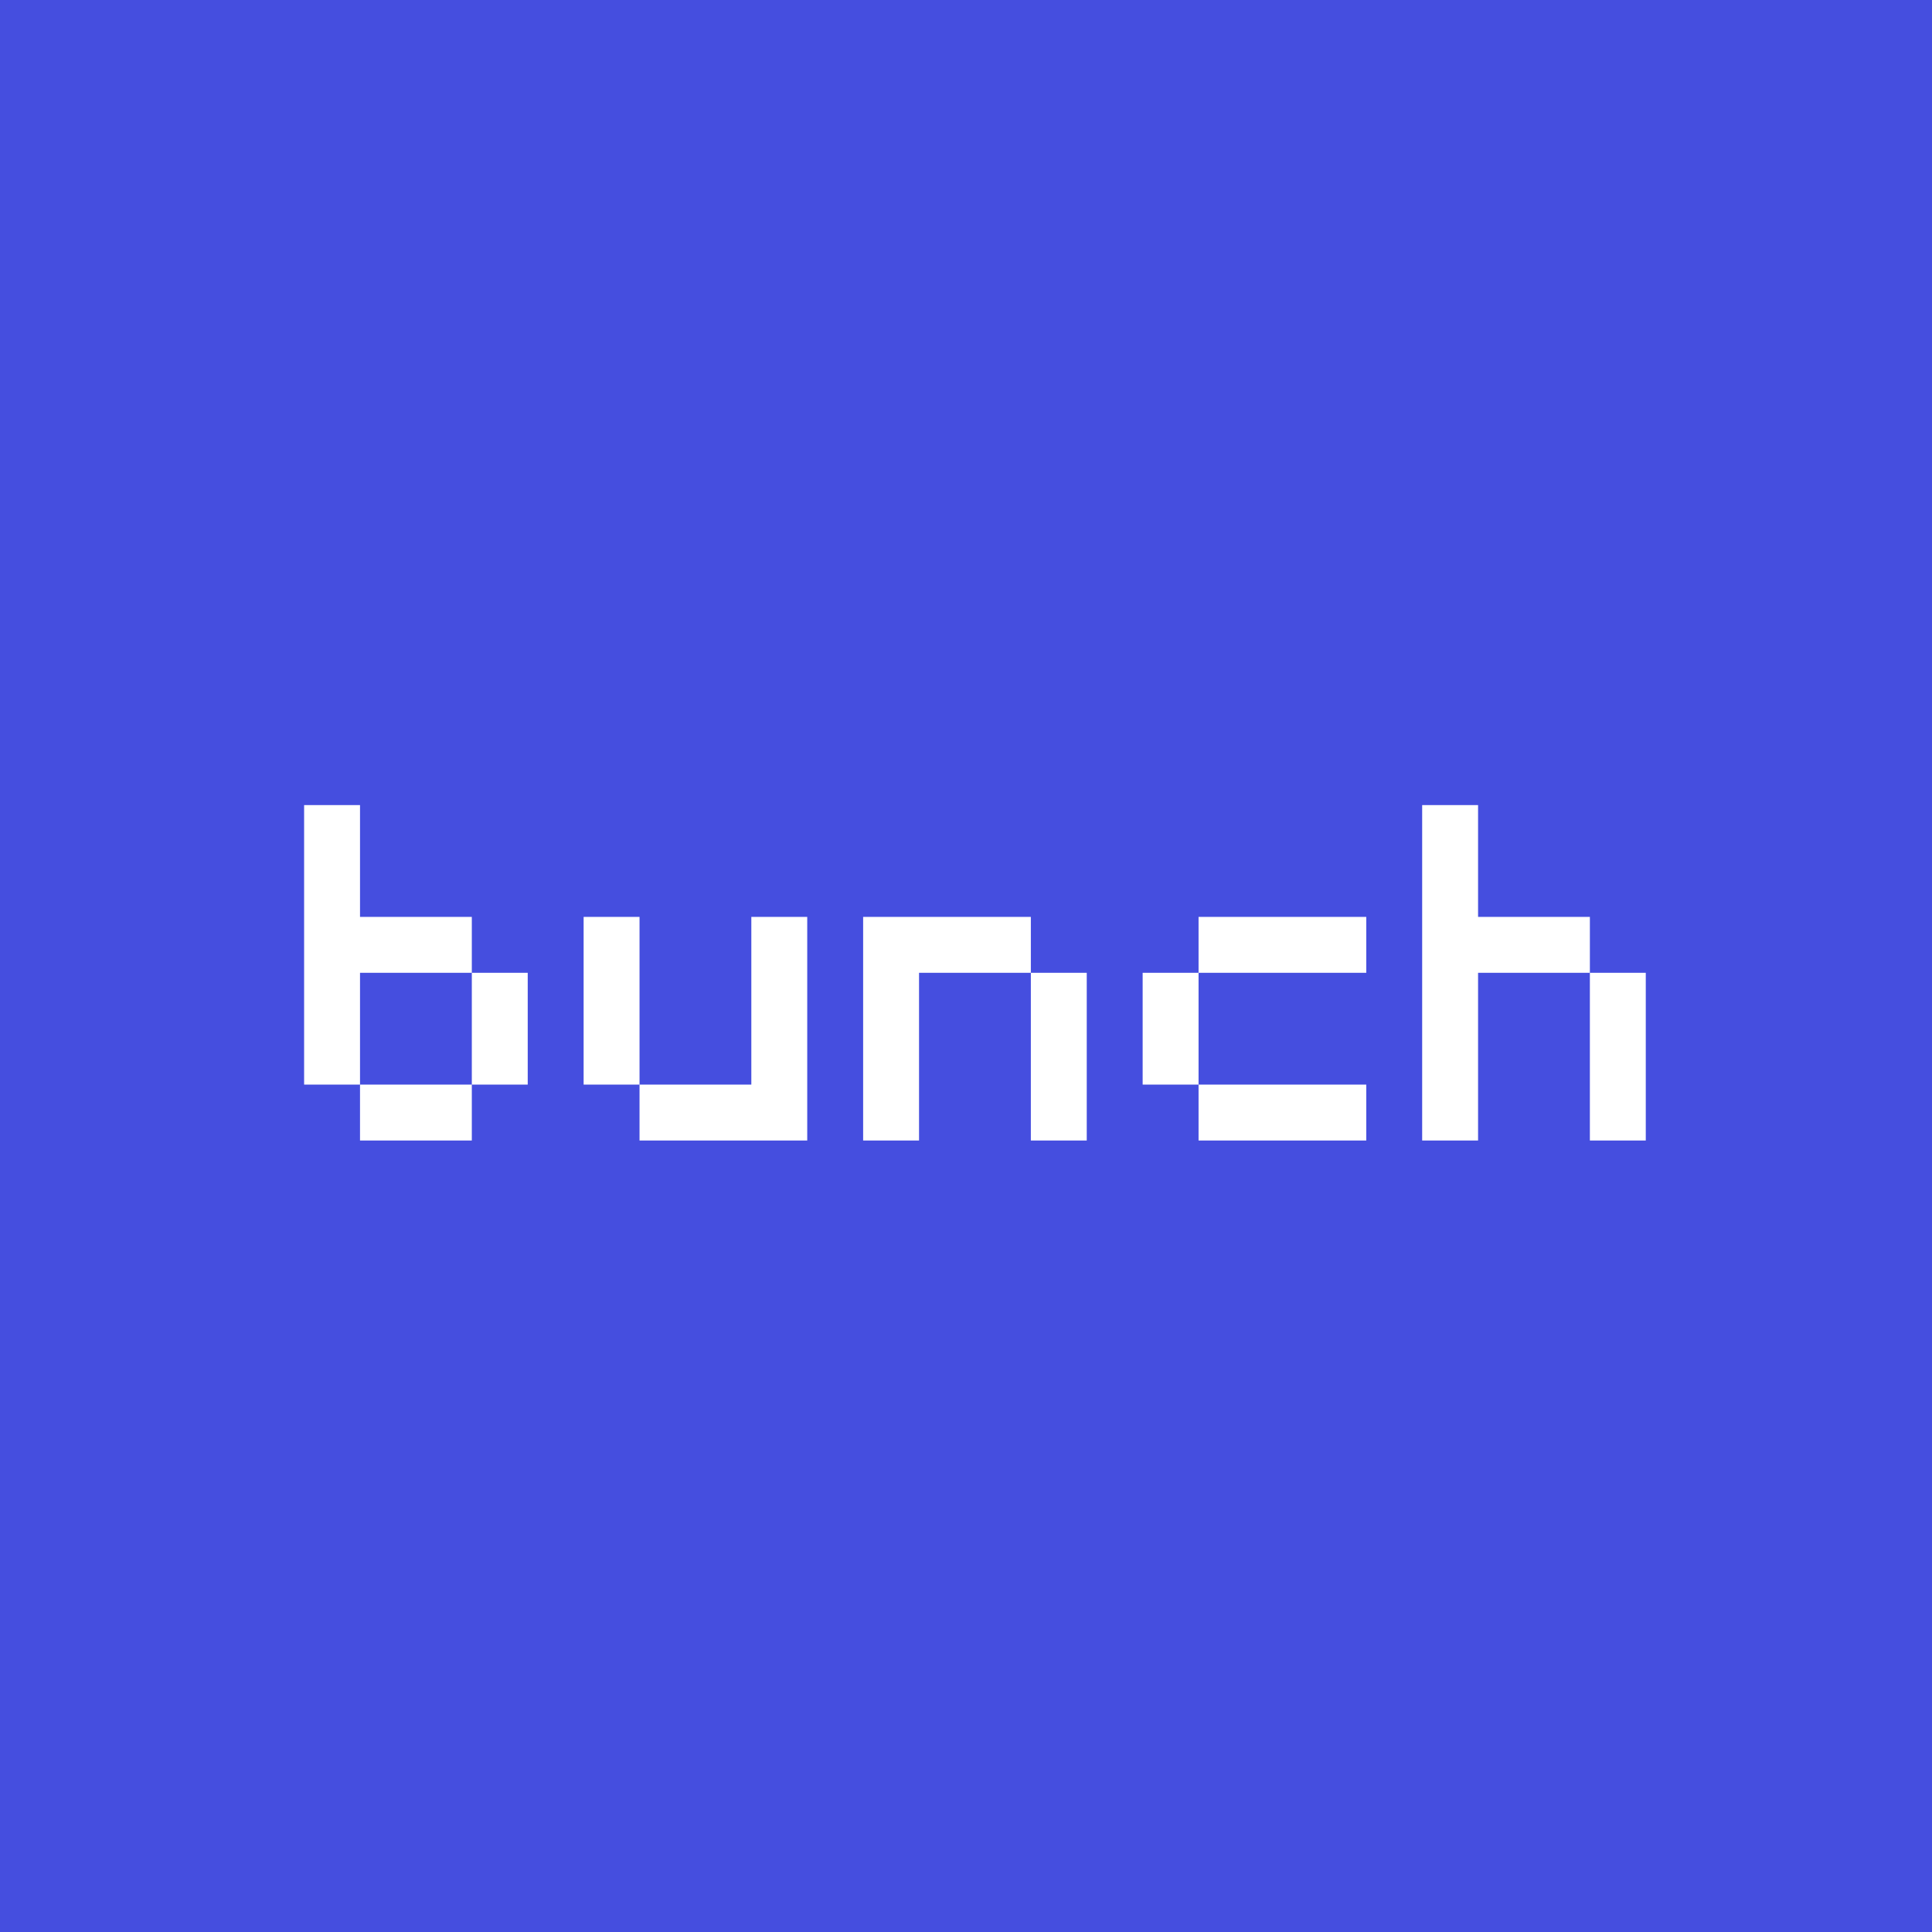
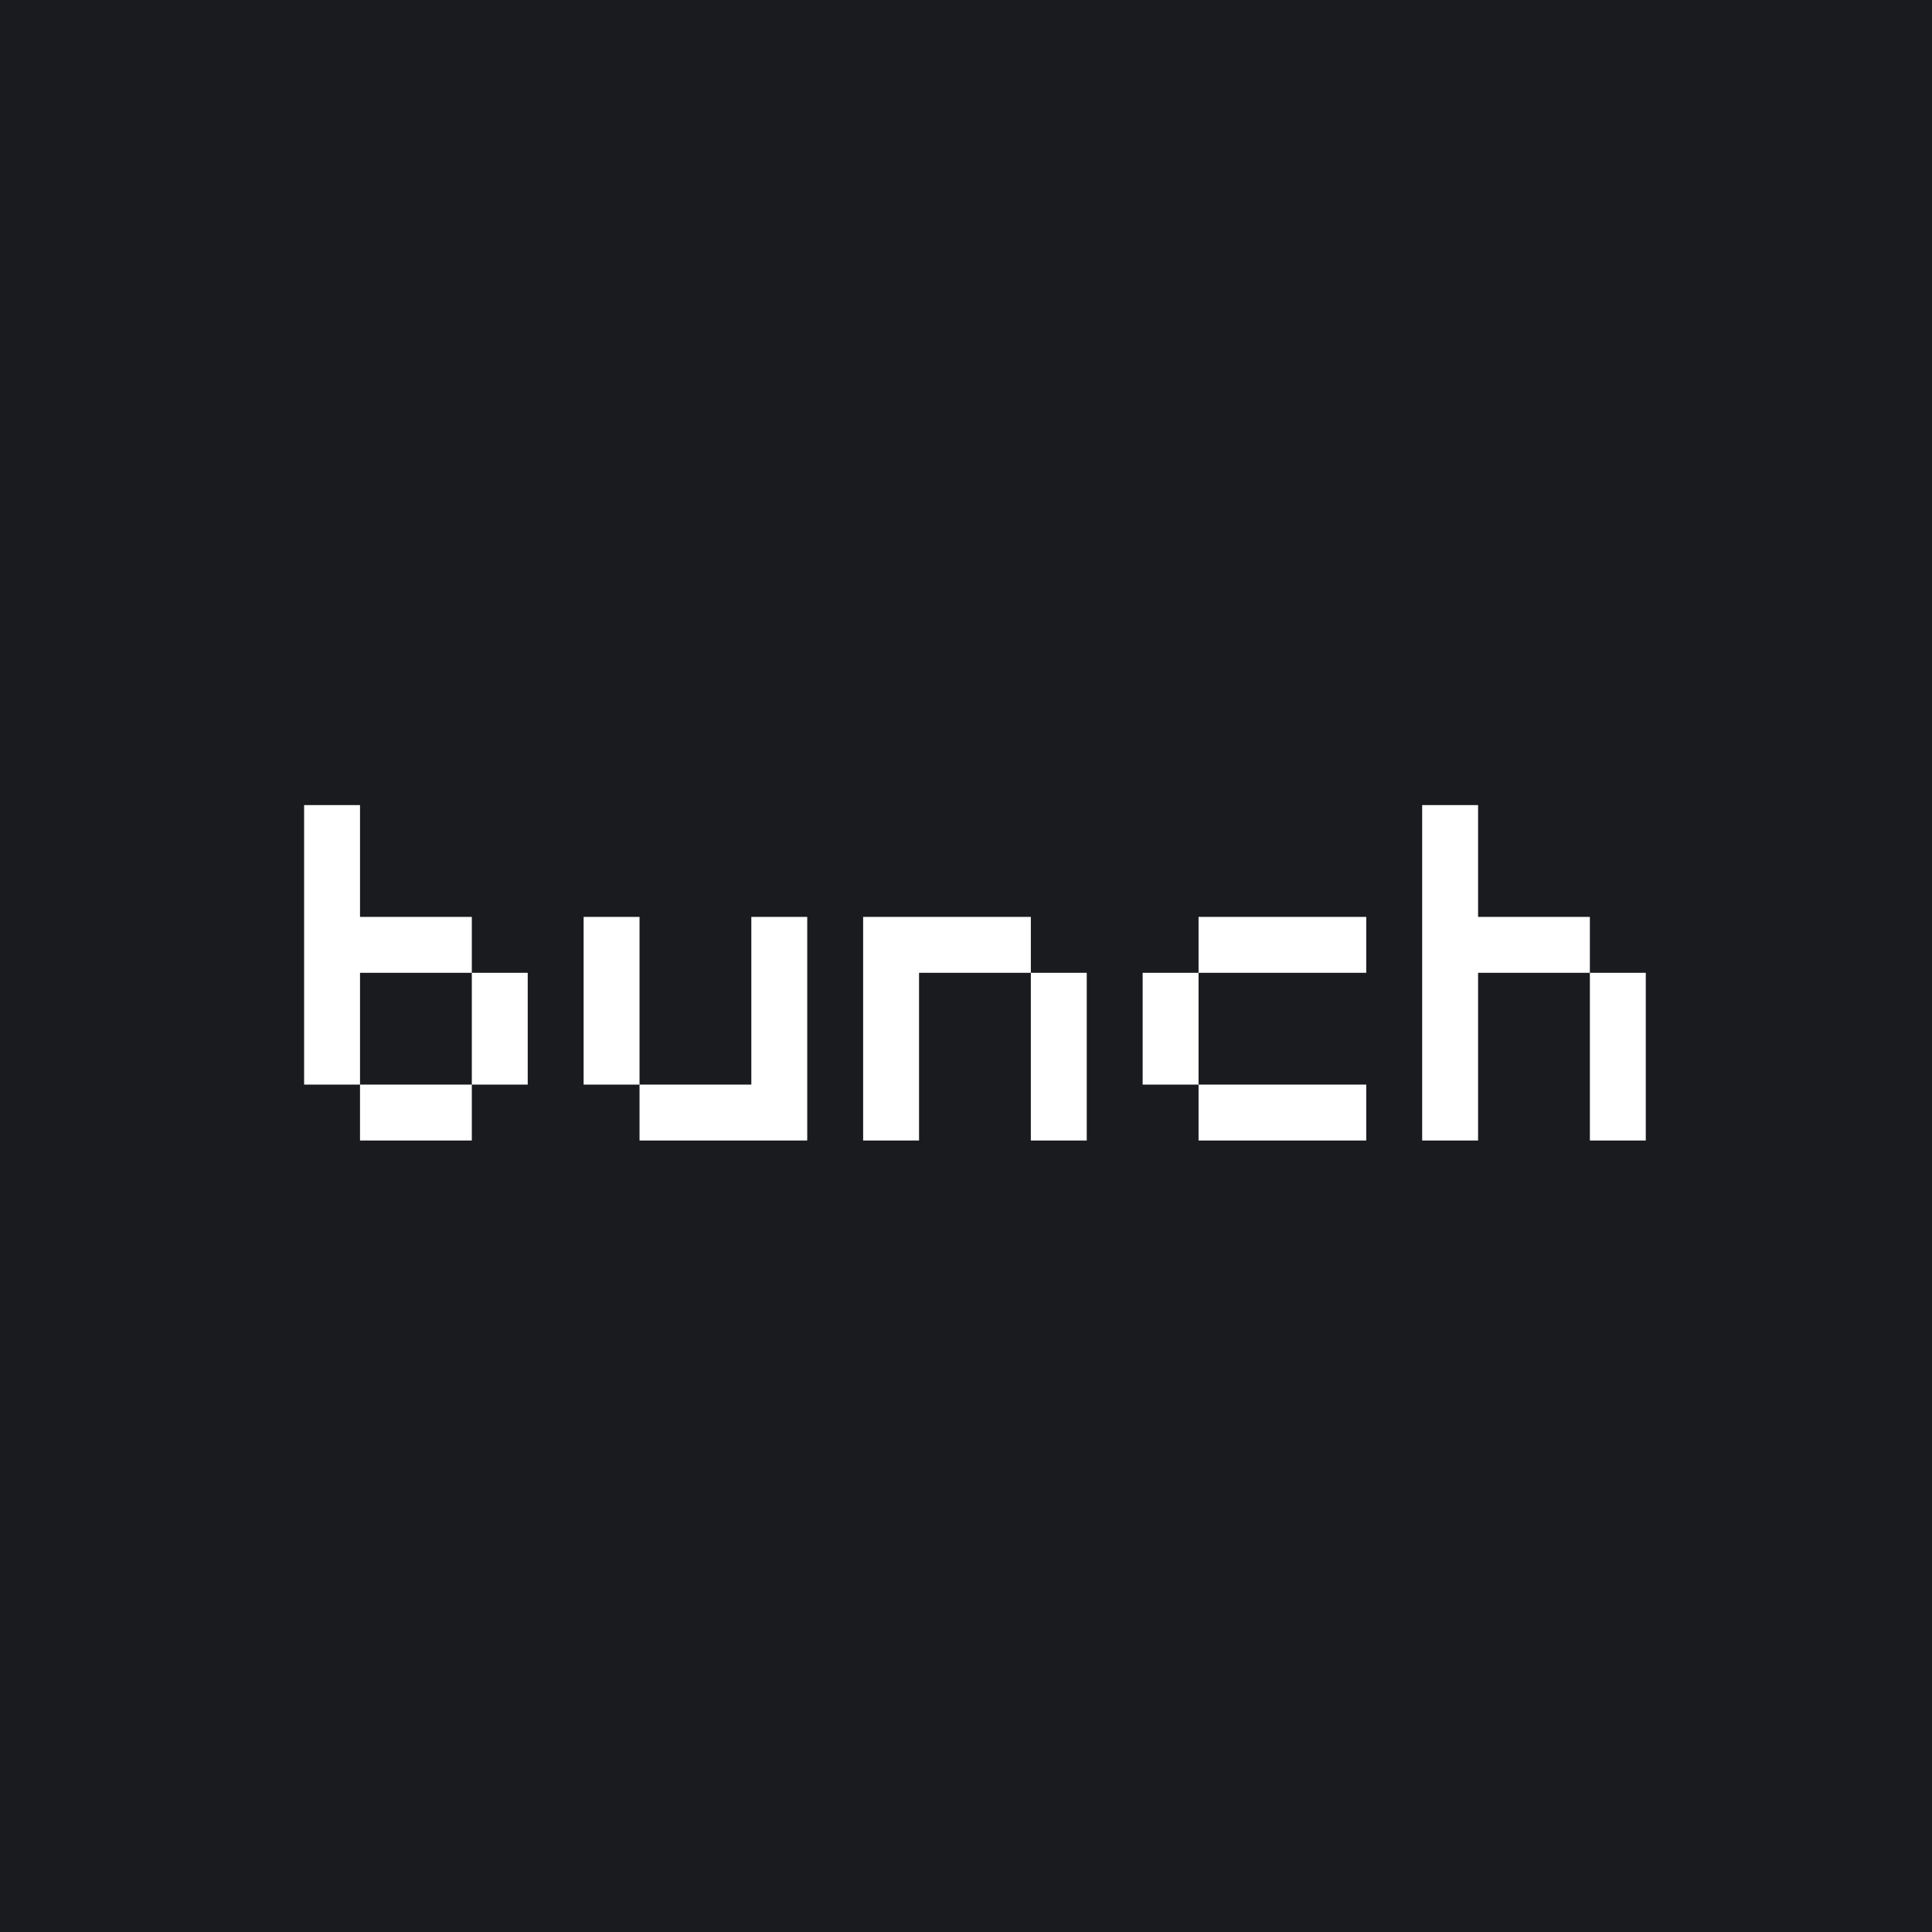
<svg xmlns="http://www.w3.org/2000/svg" width="108" height="108" viewBox="0 0 108 108" fill="none">
-   <rect width="108" height="108" fill="#454edf" />
+   <rect width="108" height="108" fill="#191b1f" />
  <path d="M17 45.005h3.125v3.125h-3.125zM17 48.13h3.125v3.125h-3.125zM17 51.255h3.125v3.125h-3.125zM20.125 51.255h3.125v3.125h-3.125zM23.25 51.255h3.125v3.125h-3.125zM17 54.38h3.125v3.125h-3.125zM26.375 54.38h3.125v3.125h-3.125zM17 57.505h3.125v3.125h-3.125zM26.375 57.505h3.125v3.125h-3.125zM20.125 60.63h3.125v3.125h-3.125zM23.25 60.63h3.125v3.125h-3.125zM32.625 51.255h3.125v3.125h-3.125zM42 51.255h3.125v3.125h-3.125zM32.625 54.38h3.125v3.125h-3.125zM42 54.38h3.125v3.125h-3.125zM32.625 57.505h3.125v3.125h-3.125zM42 57.505h3.125v3.125h-3.125zM35.75 60.63h3.125v3.125h-3.125zM38.875 60.63h3.125v3.125h-3.125zM42 60.63h3.125v3.125h-3.125zM48.25 51.255h3.125v3.125h-3.125zM51.375 51.255h3.125v3.125h-3.125zM54.5 51.255h3.125v3.125h-3.125zM48.25 54.38h3.125v3.125h-3.125zM57.625 54.38h3.125v3.125h-3.125zM48.25 57.505h3.125v3.125h-3.125zM57.625 57.505h3.125v3.125h-3.125zM48.25 60.63h3.125v3.125h-3.125zM57.625 60.63h3.125v3.125h-3.125zM67 51.255h3.125v3.125h-3.125zM70.125 51.255h3.125v3.125h-3.125zM73.25 51.255h3.125v3.125h-3.125zM63.875 54.38h3.125v3.125h-3.125zM63.875 57.505h3.125v3.125h-3.125zM67 60.63h3.125v3.125h-3.125zM70.125 60.63h3.125v3.125h-3.125zM73.25 60.63h3.125v3.125h-3.125zM79.5 45.005h3.125v3.125h-3.125zM79.5 48.13h3.125v3.125h-3.125zM79.5 51.255h3.125v3.125h-3.125zM82.625 51.255h3.125v3.125h-3.125zM85.75 51.255h3.125v3.125h-3.125zM79.5 54.38h3.125v3.125h-3.125zM88.875 54.38h3.125v3.125h-3.125zM79.5 57.505h3.125v3.125h-3.125zM88.875 57.505h3.125v3.125h-3.125zM79.5 60.63h3.125v3.125h-3.125zM88.875 60.63h3.125v3.125h-3.125z" fill="white" />
</svg>
